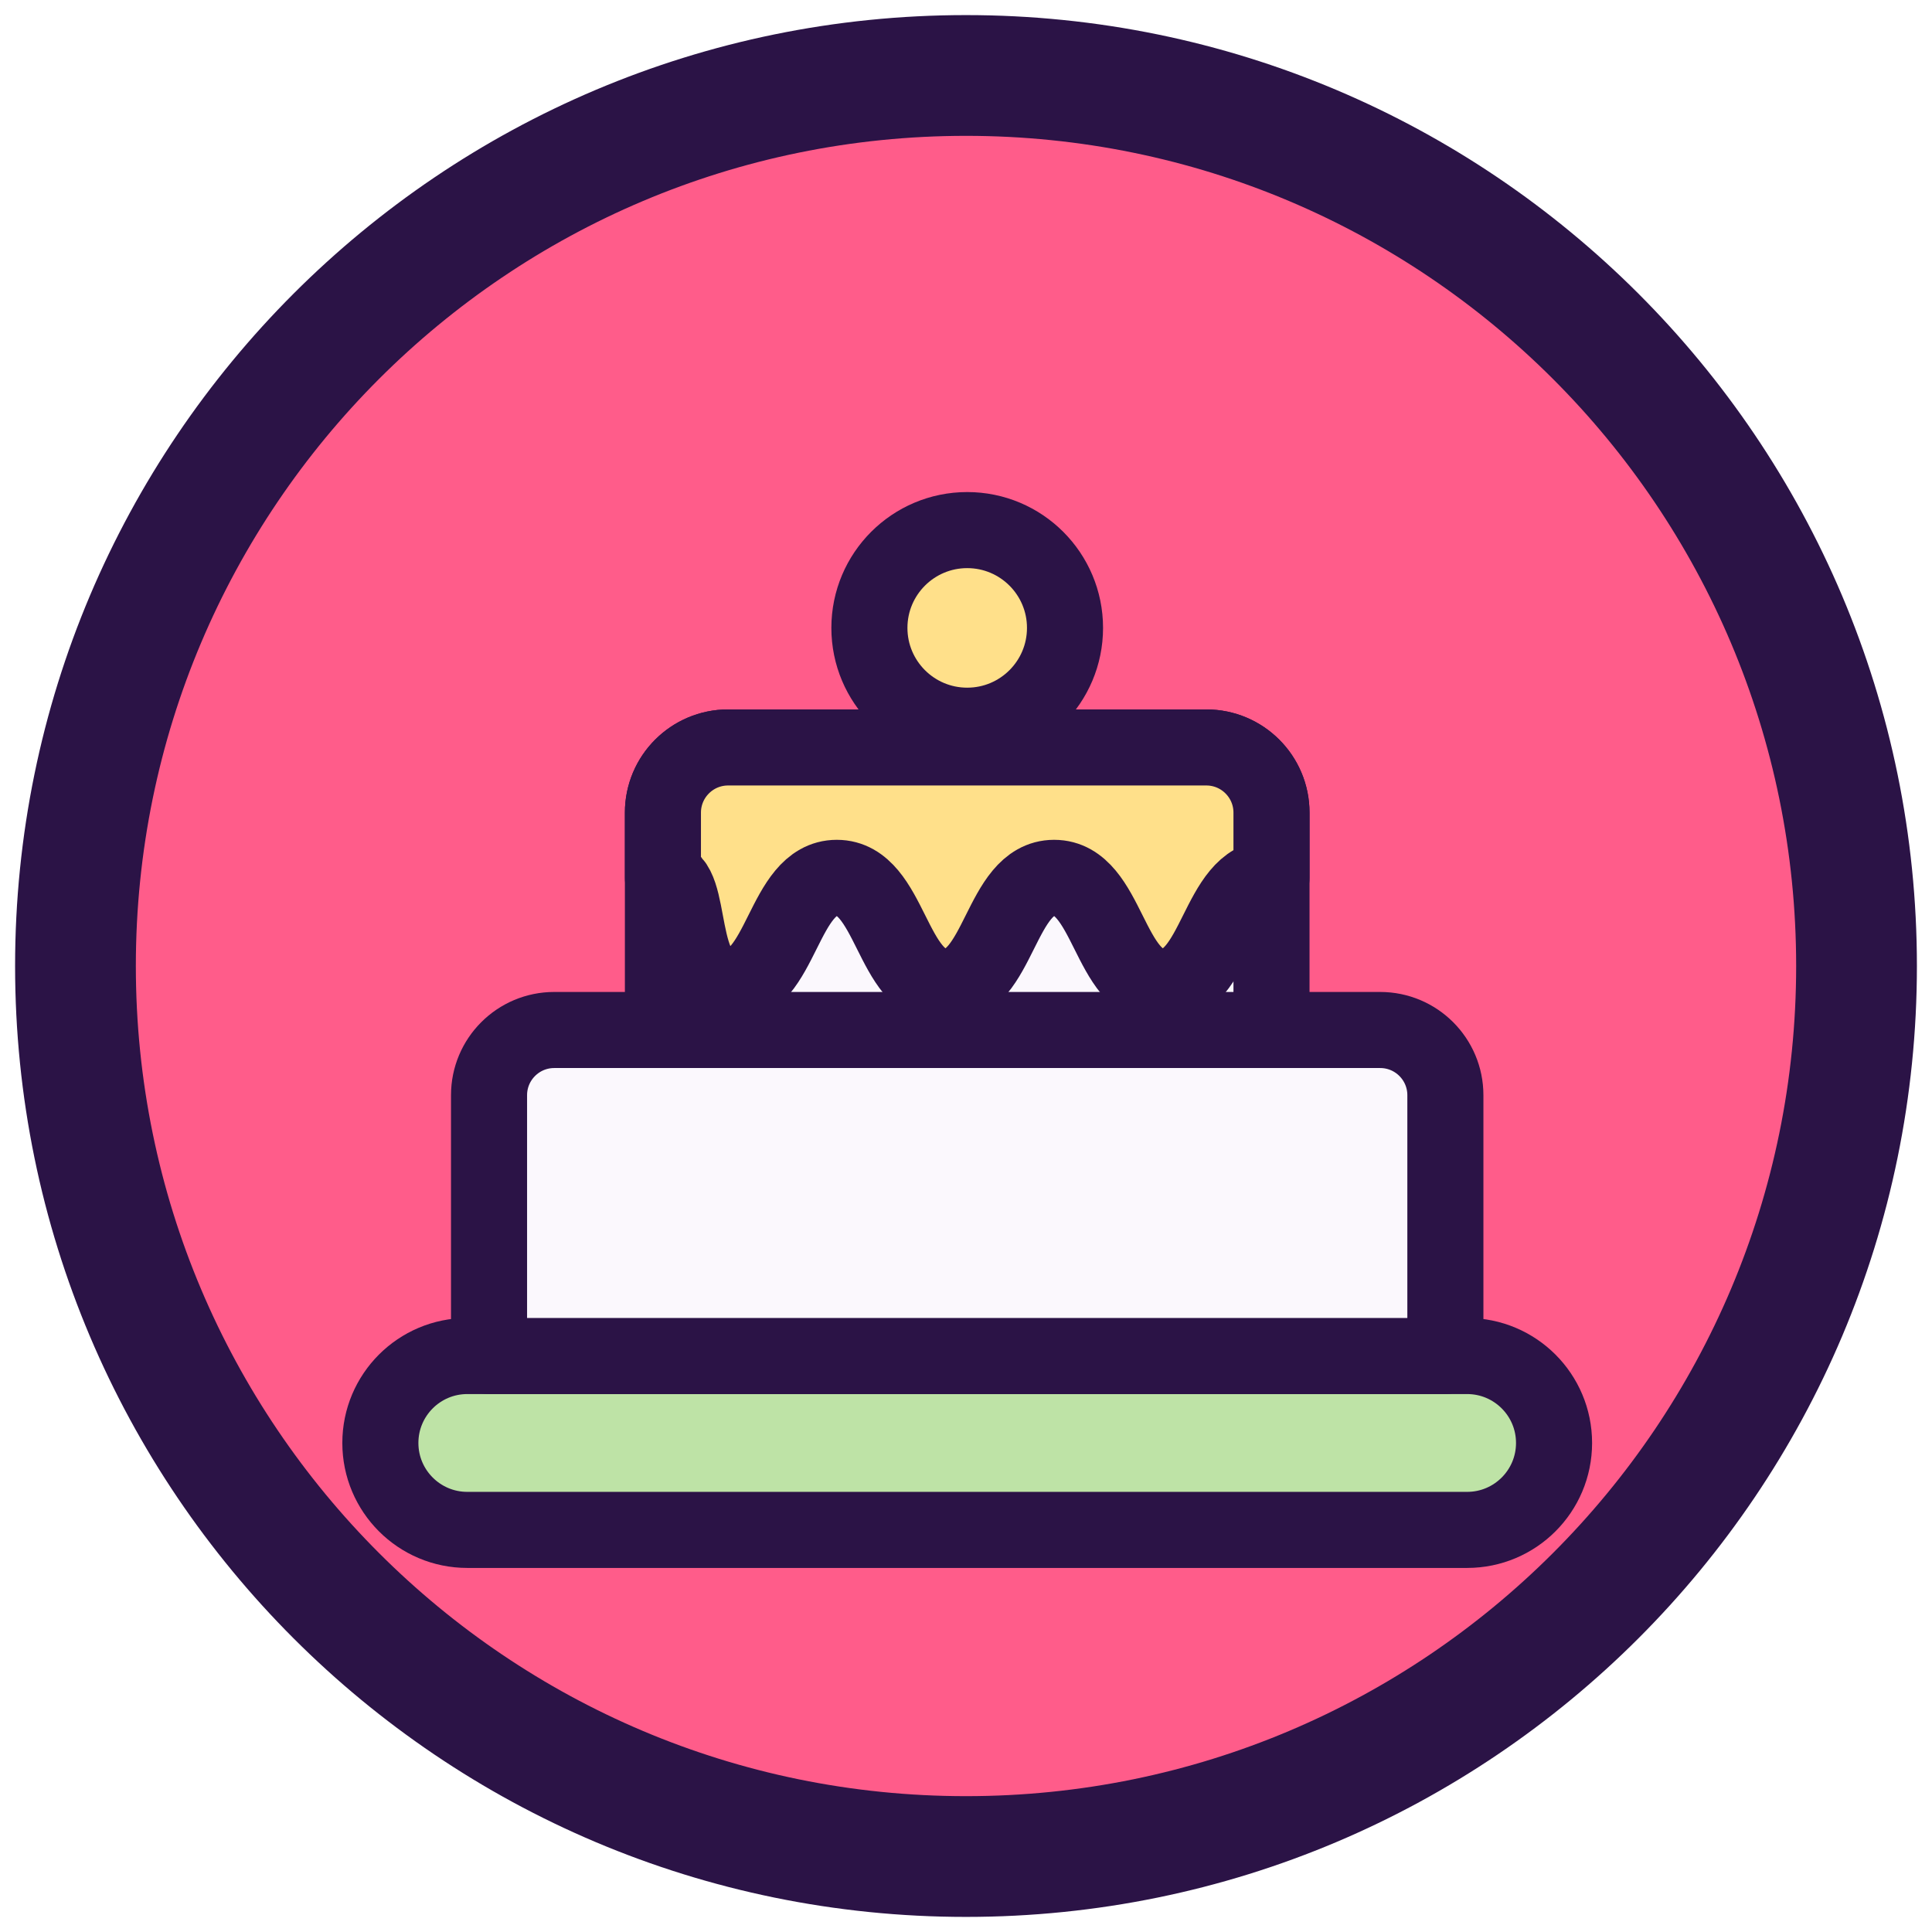
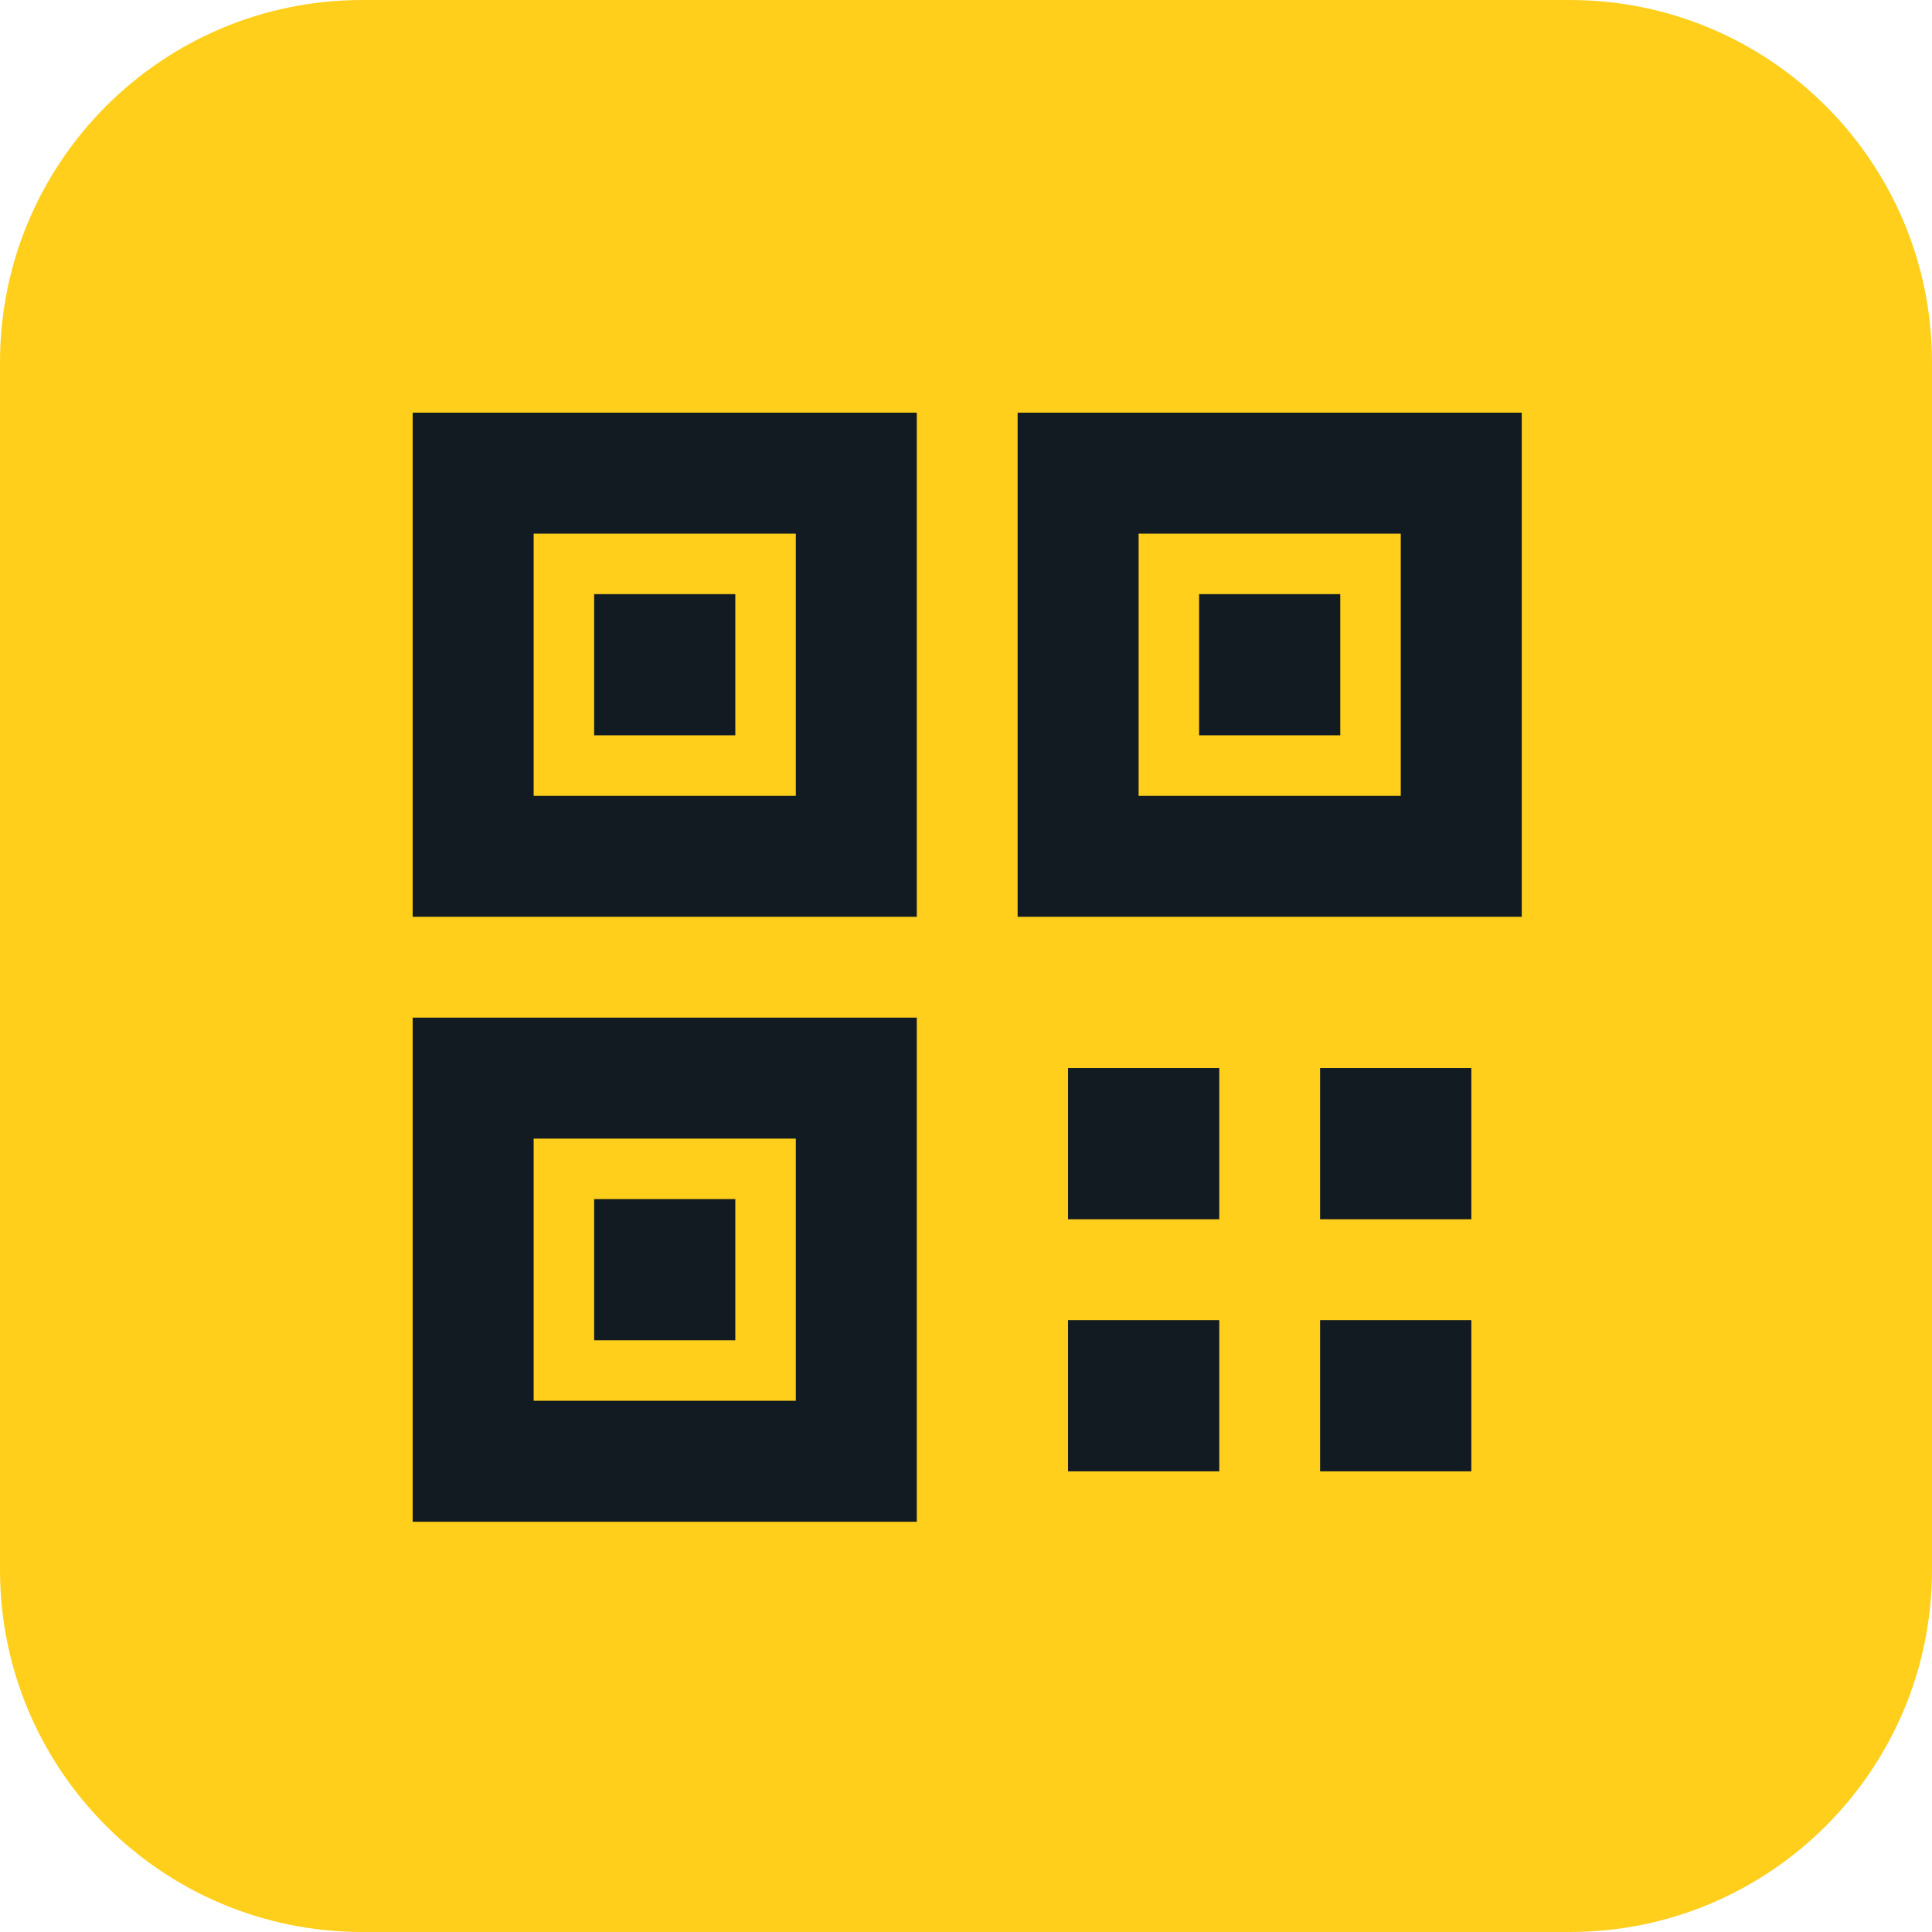
<svg xmlns="http://www.w3.org/2000/svg" viewBox="0 0 64 64">
-   <circle cx="32" cy="32" r="29.5" fill="#FF5C8A" stroke="#2B1346" stroke-width="4" />
-   <g transform="translate(9 8.2) scale(.72)" stroke="#2B1346" stroke-width="3.5" stroke-linejoin="round" stroke-linecap="round">
-     <rect x="5" y="51" width="54" height="8" rx="4" fill="#BEE3A6" />
-     <path d="M10 51V39a3 3 0 0 1 3-3h38a3 3 0 0 1 3 3v12z" fill="#FBF8FD" />
-     <path d="M18 36V26a3 3 0 0 1 3-3h22a3 3 0 0 1 3 3v10z" fill="#FBF8FD" />
-     <path d="M18 29v-3a3 3 0 0 1 3-3h22a3 3 0 0 1 3 3v3c-2.500 0-2.500 5-5 5s-2.500-5-5-5-2.500 5-5 5-2.500-5-5-5-2.500 5-5 5-1.500-5-3-5z" fill="#FFE08A" />
-     <circle cx="32" cy="17.500" r="4.500" fill="#FFE08A" />
+   <rect width="64" height="64" rx="12" fill="#ffcf1b" />
+   <g transform="translate(12 12) scale(1.67)" color="#121a22">
+     <g fill="none" stroke="#121a22" stroke-width="2.4">
+       <rect x="2.2" y="2.2" width="7.6" height="7.6" />
+       <rect x="14.2" y="2.2" width="7.6" height="7.6" />
+       <rect x="2.2" y="14.2" width="7.6" height="7.6" />
+     </g>
+     <g fill="#121a22">
+       <rect x="4.6" y="4.6" width="2.8" height="2.8" />
+       <rect x="16.6" y="4.6" width="2.8" height="2.8" />
+       <rect x="4.6" y="16.6" width="2.8" height="2.8" />
+       <rect x="14" y="14" width="3" height="3" />
+       <rect x="19" y="14" width="3" height="3" />
+       <rect x="14" y="19" width="3" height="3" />
+       <rect x="19" y="19" width="3" height="3" />
+     </g>
  </g>
</svg>
